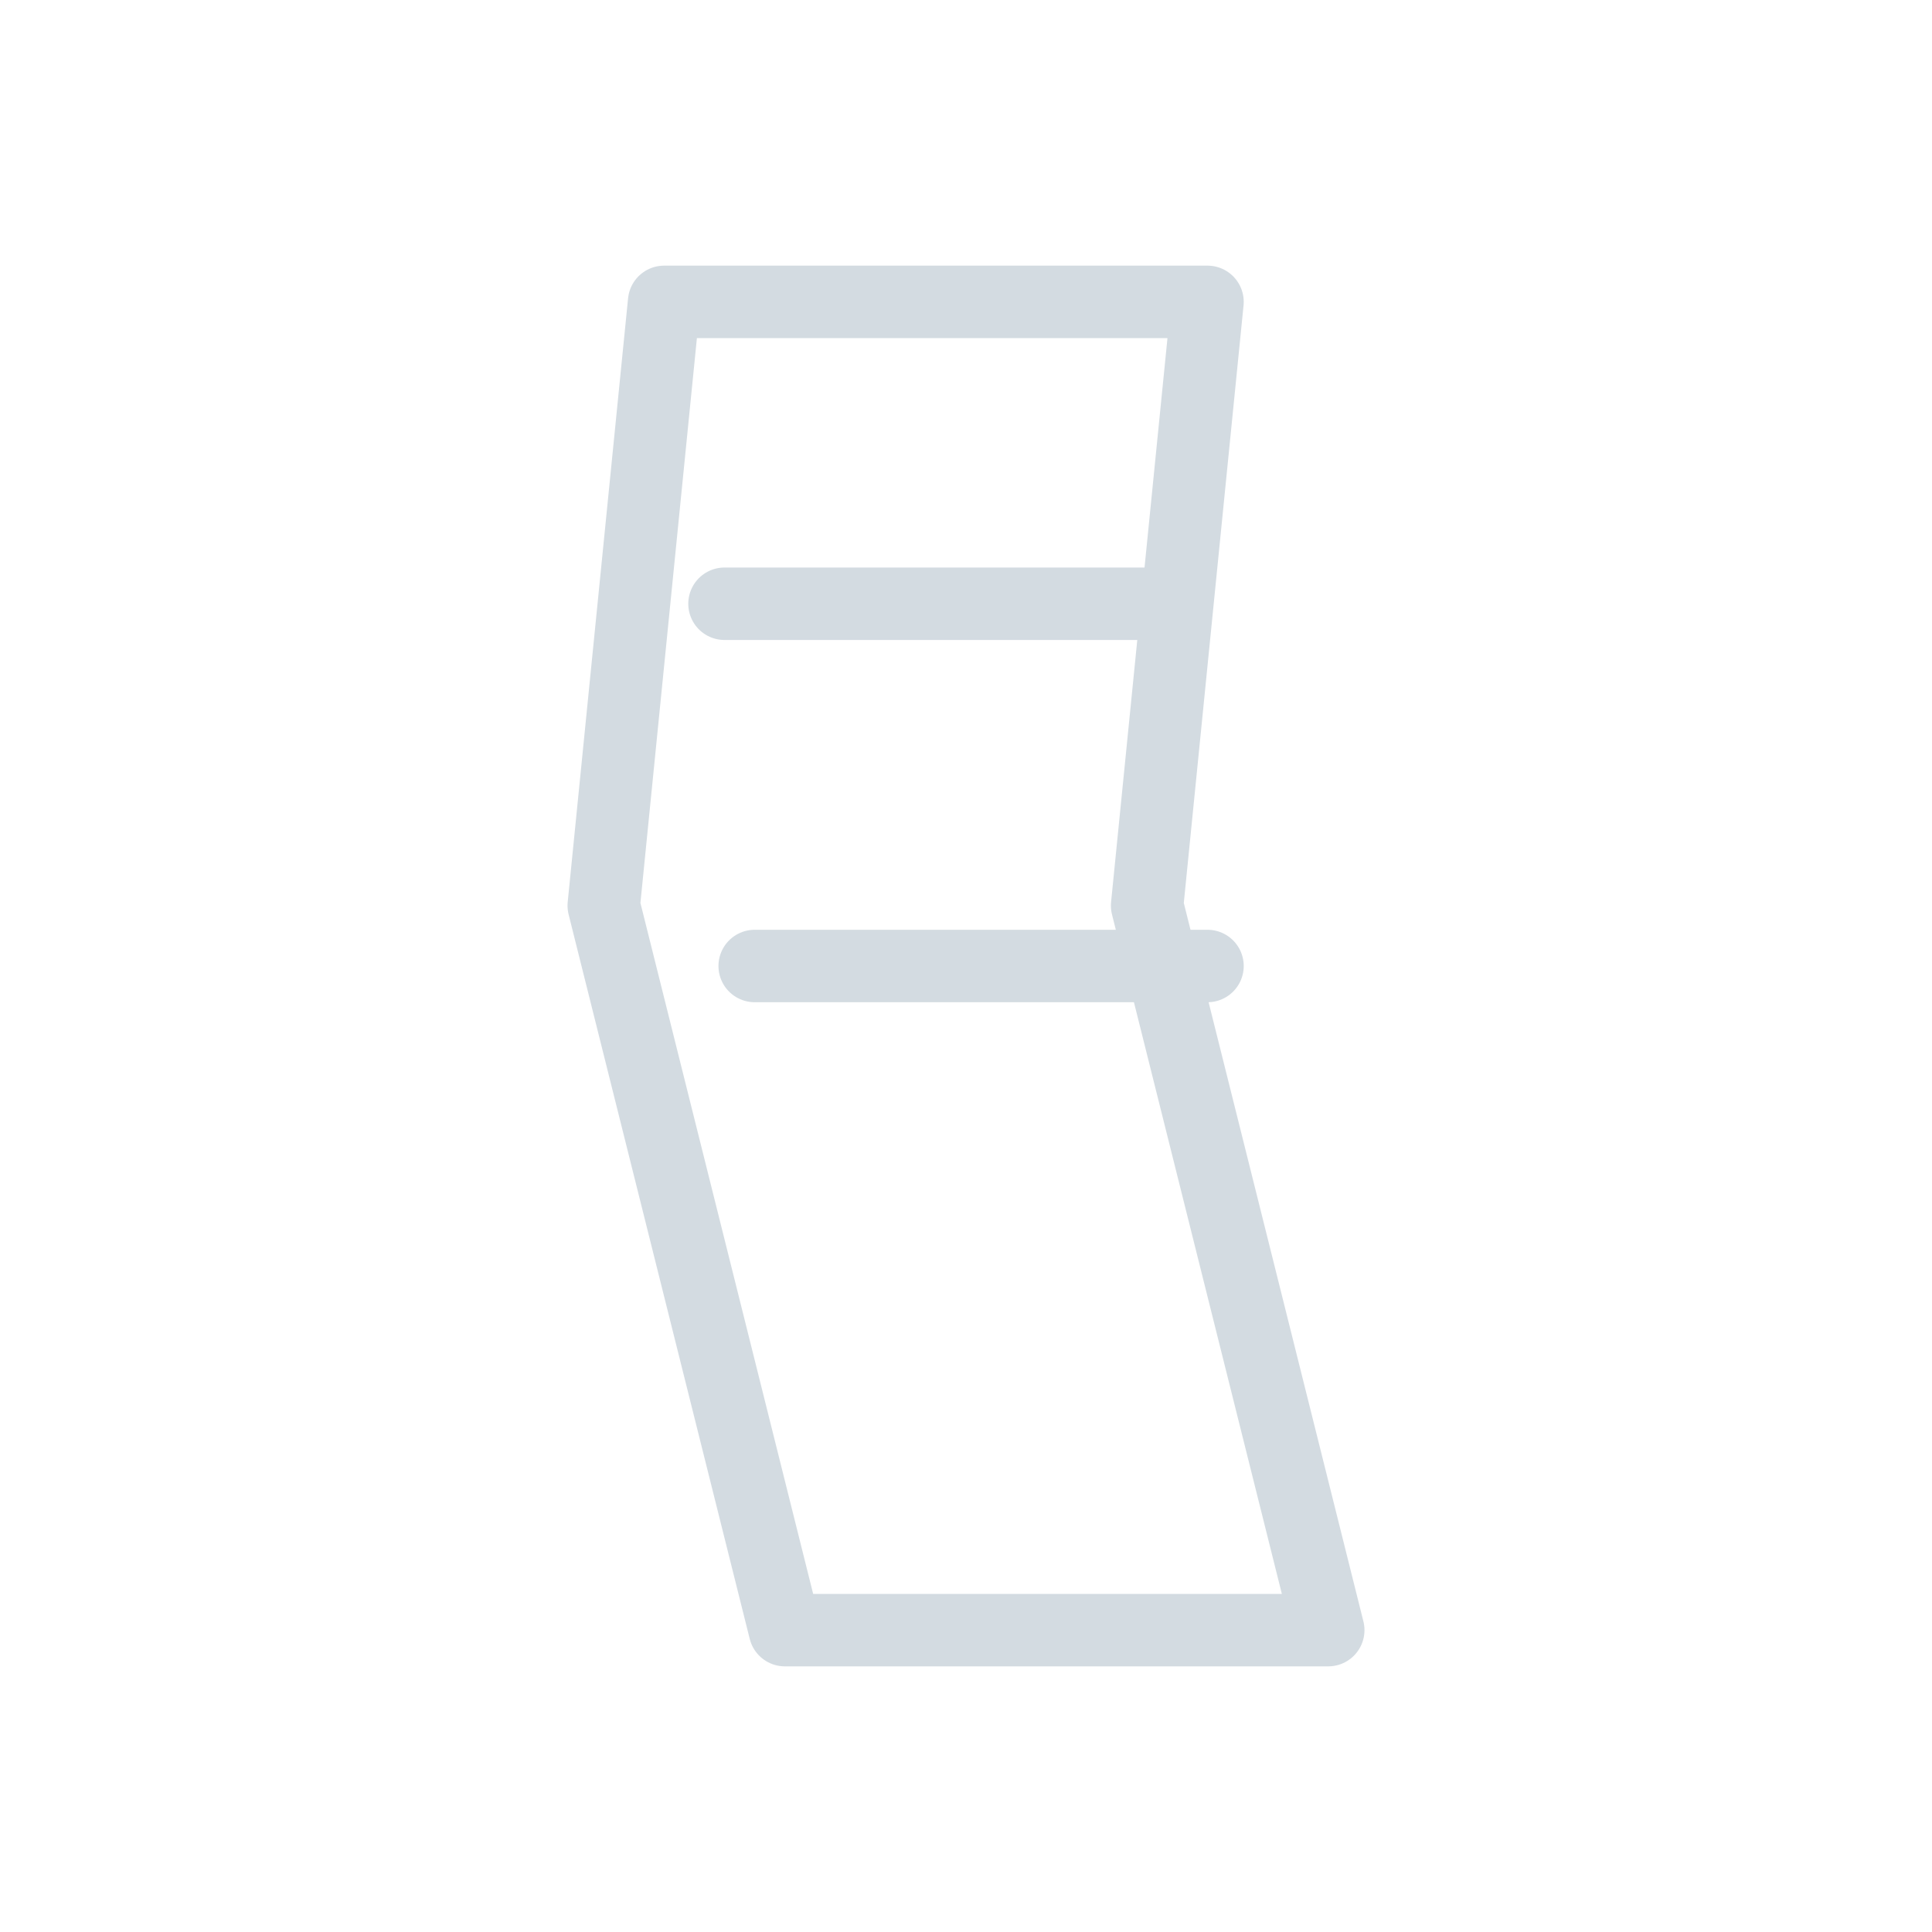
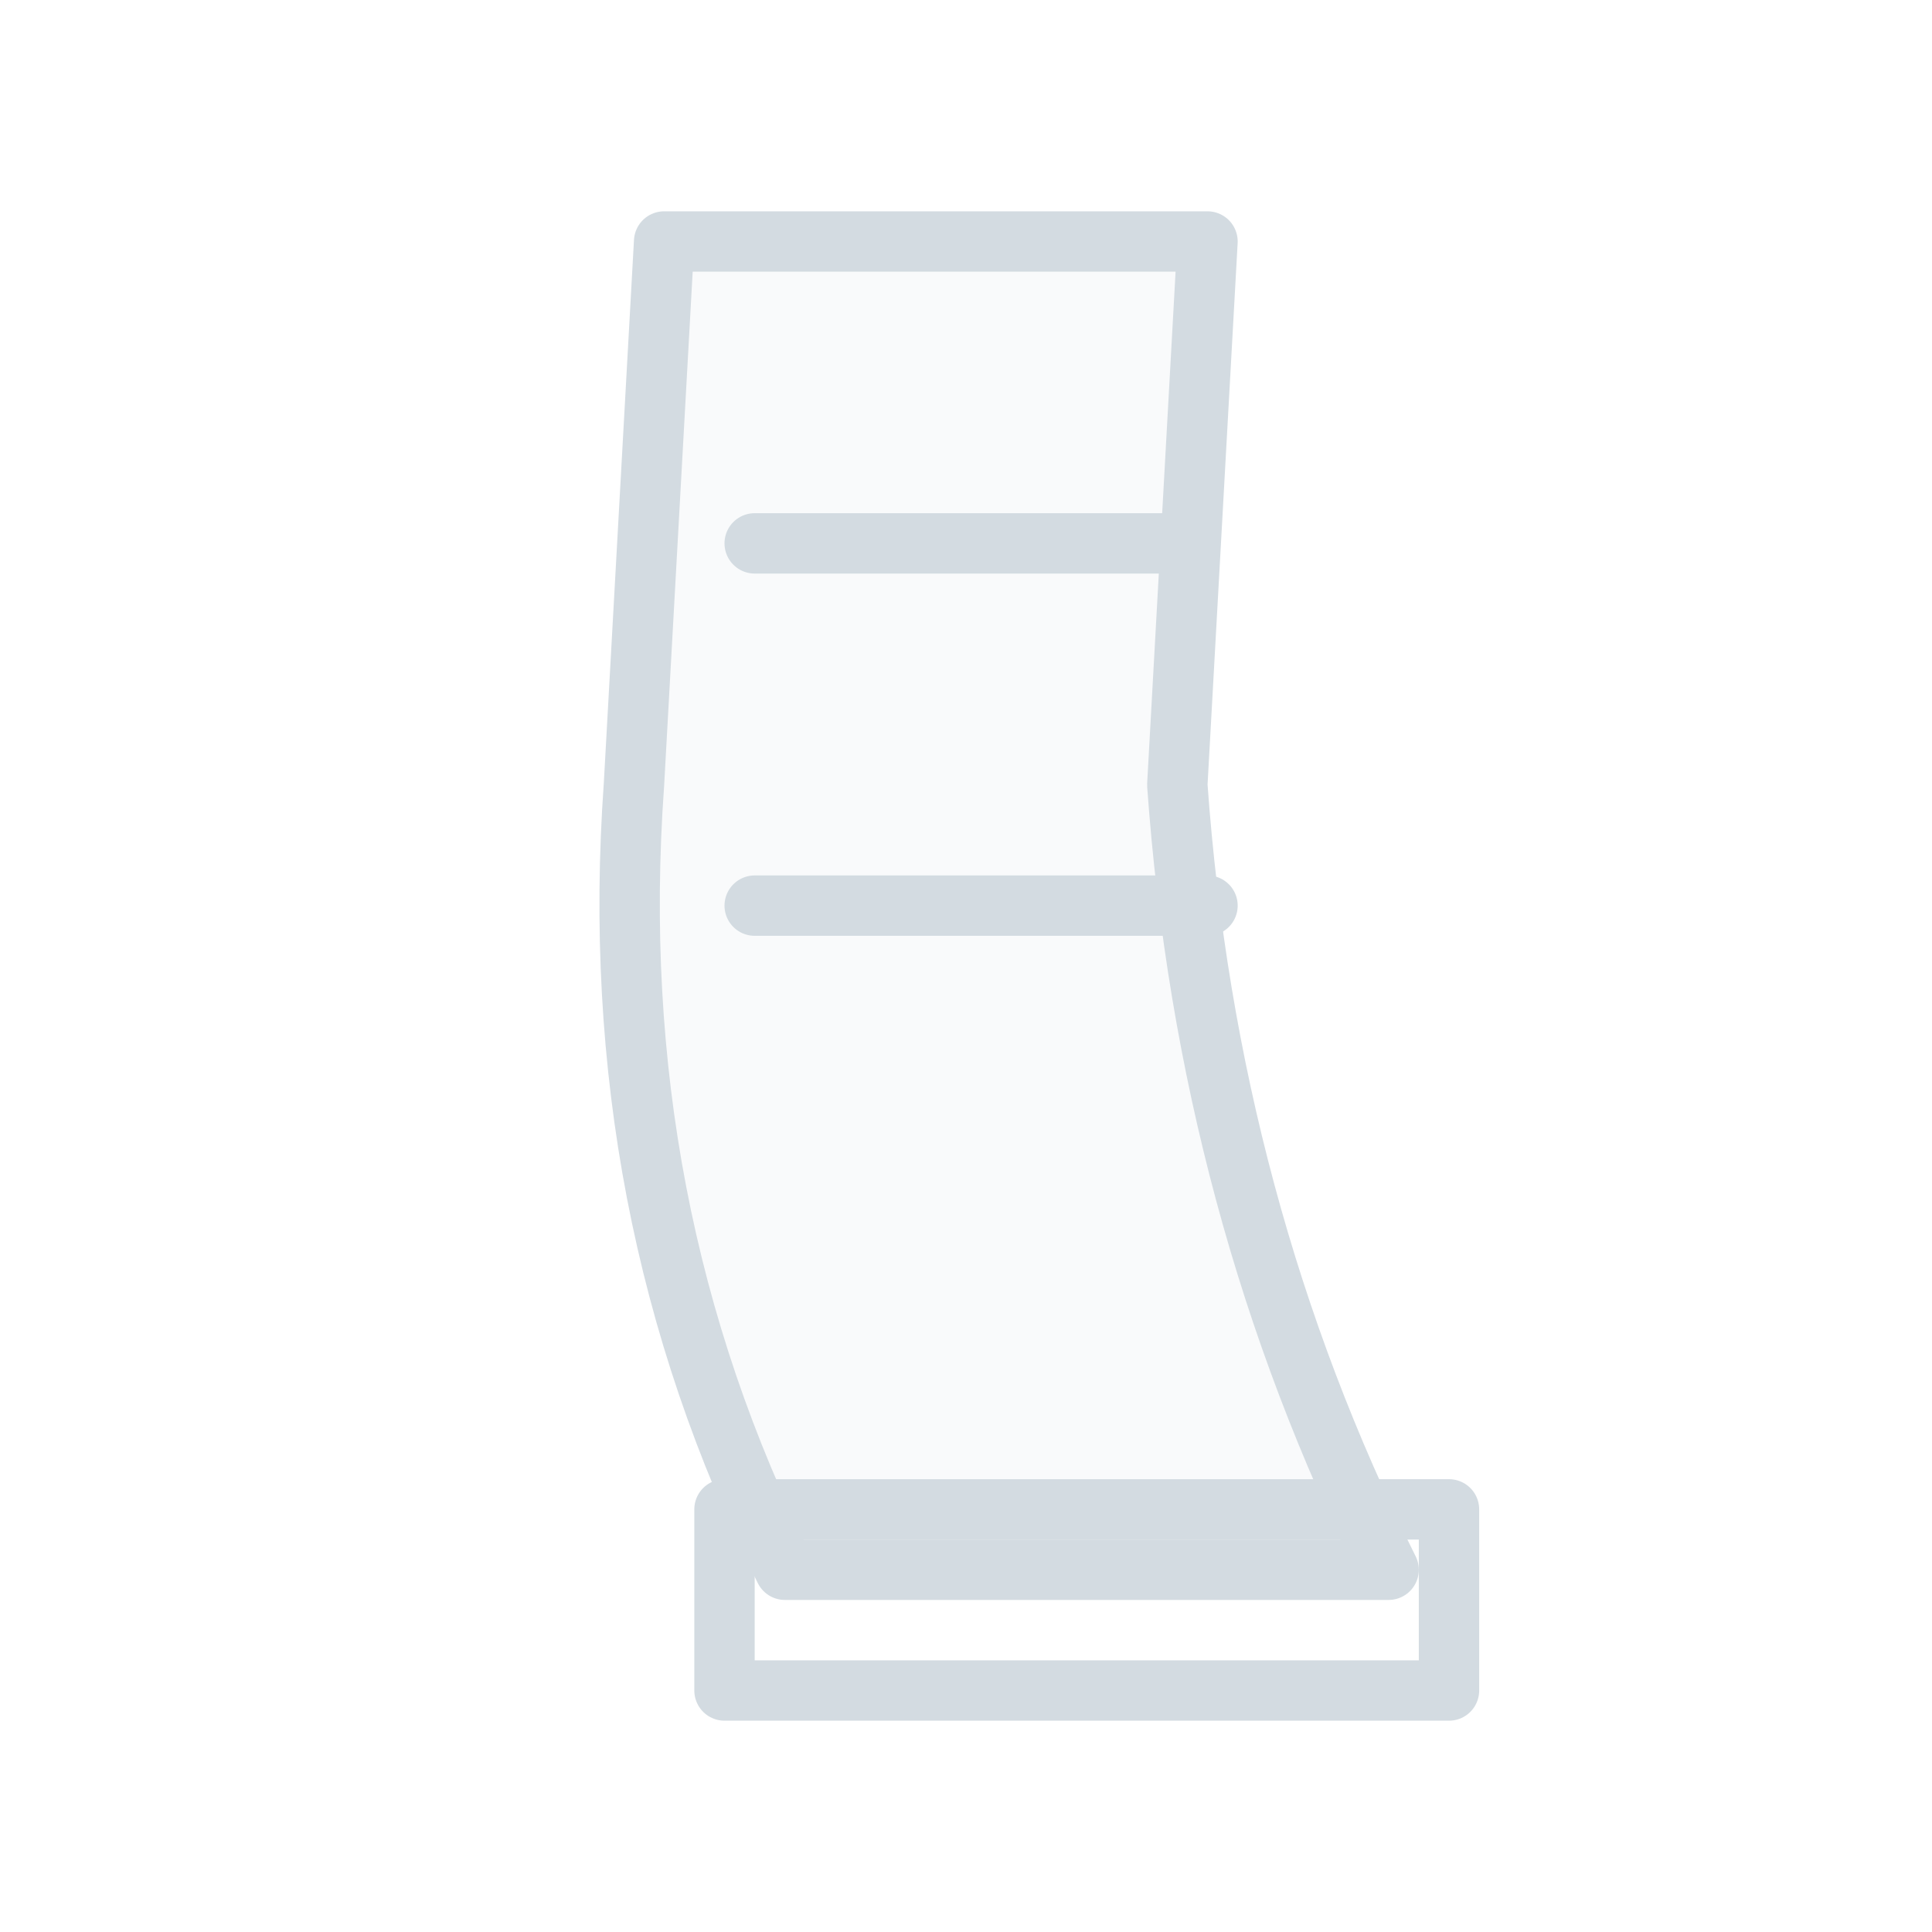
- <svg xmlns="http://www.w3.org/2000/svg" width="512" height="512" viewBox="0 0 64 64" fill="none" stroke="#d3dbe1" stroke-width="2.4" stroke-linecap="round" stroke-linejoin="round">
-   <path d="M22 10h18l-2 20 6 24H26l-6-24z" />
-   <path d="M24 20h14M25 32h15" />
+ <svg xmlns="http://www.w3.org/2000/svg" width="512" height="512" viewBox="0 0 64 64" fill="none" stroke="#d3dbe1" stroke-width="2" stroke-linecap="round" stroke-linejoin="round">
+   <path d="M22 8h18l-1 18q1 14 7 26H26q-6-12-5-26z" fill="#d3dbe1" fill-opacity=".14" />
+   <path d="M24 50h24v6H24zM25 18h14M25 30h15" />
</svg>
